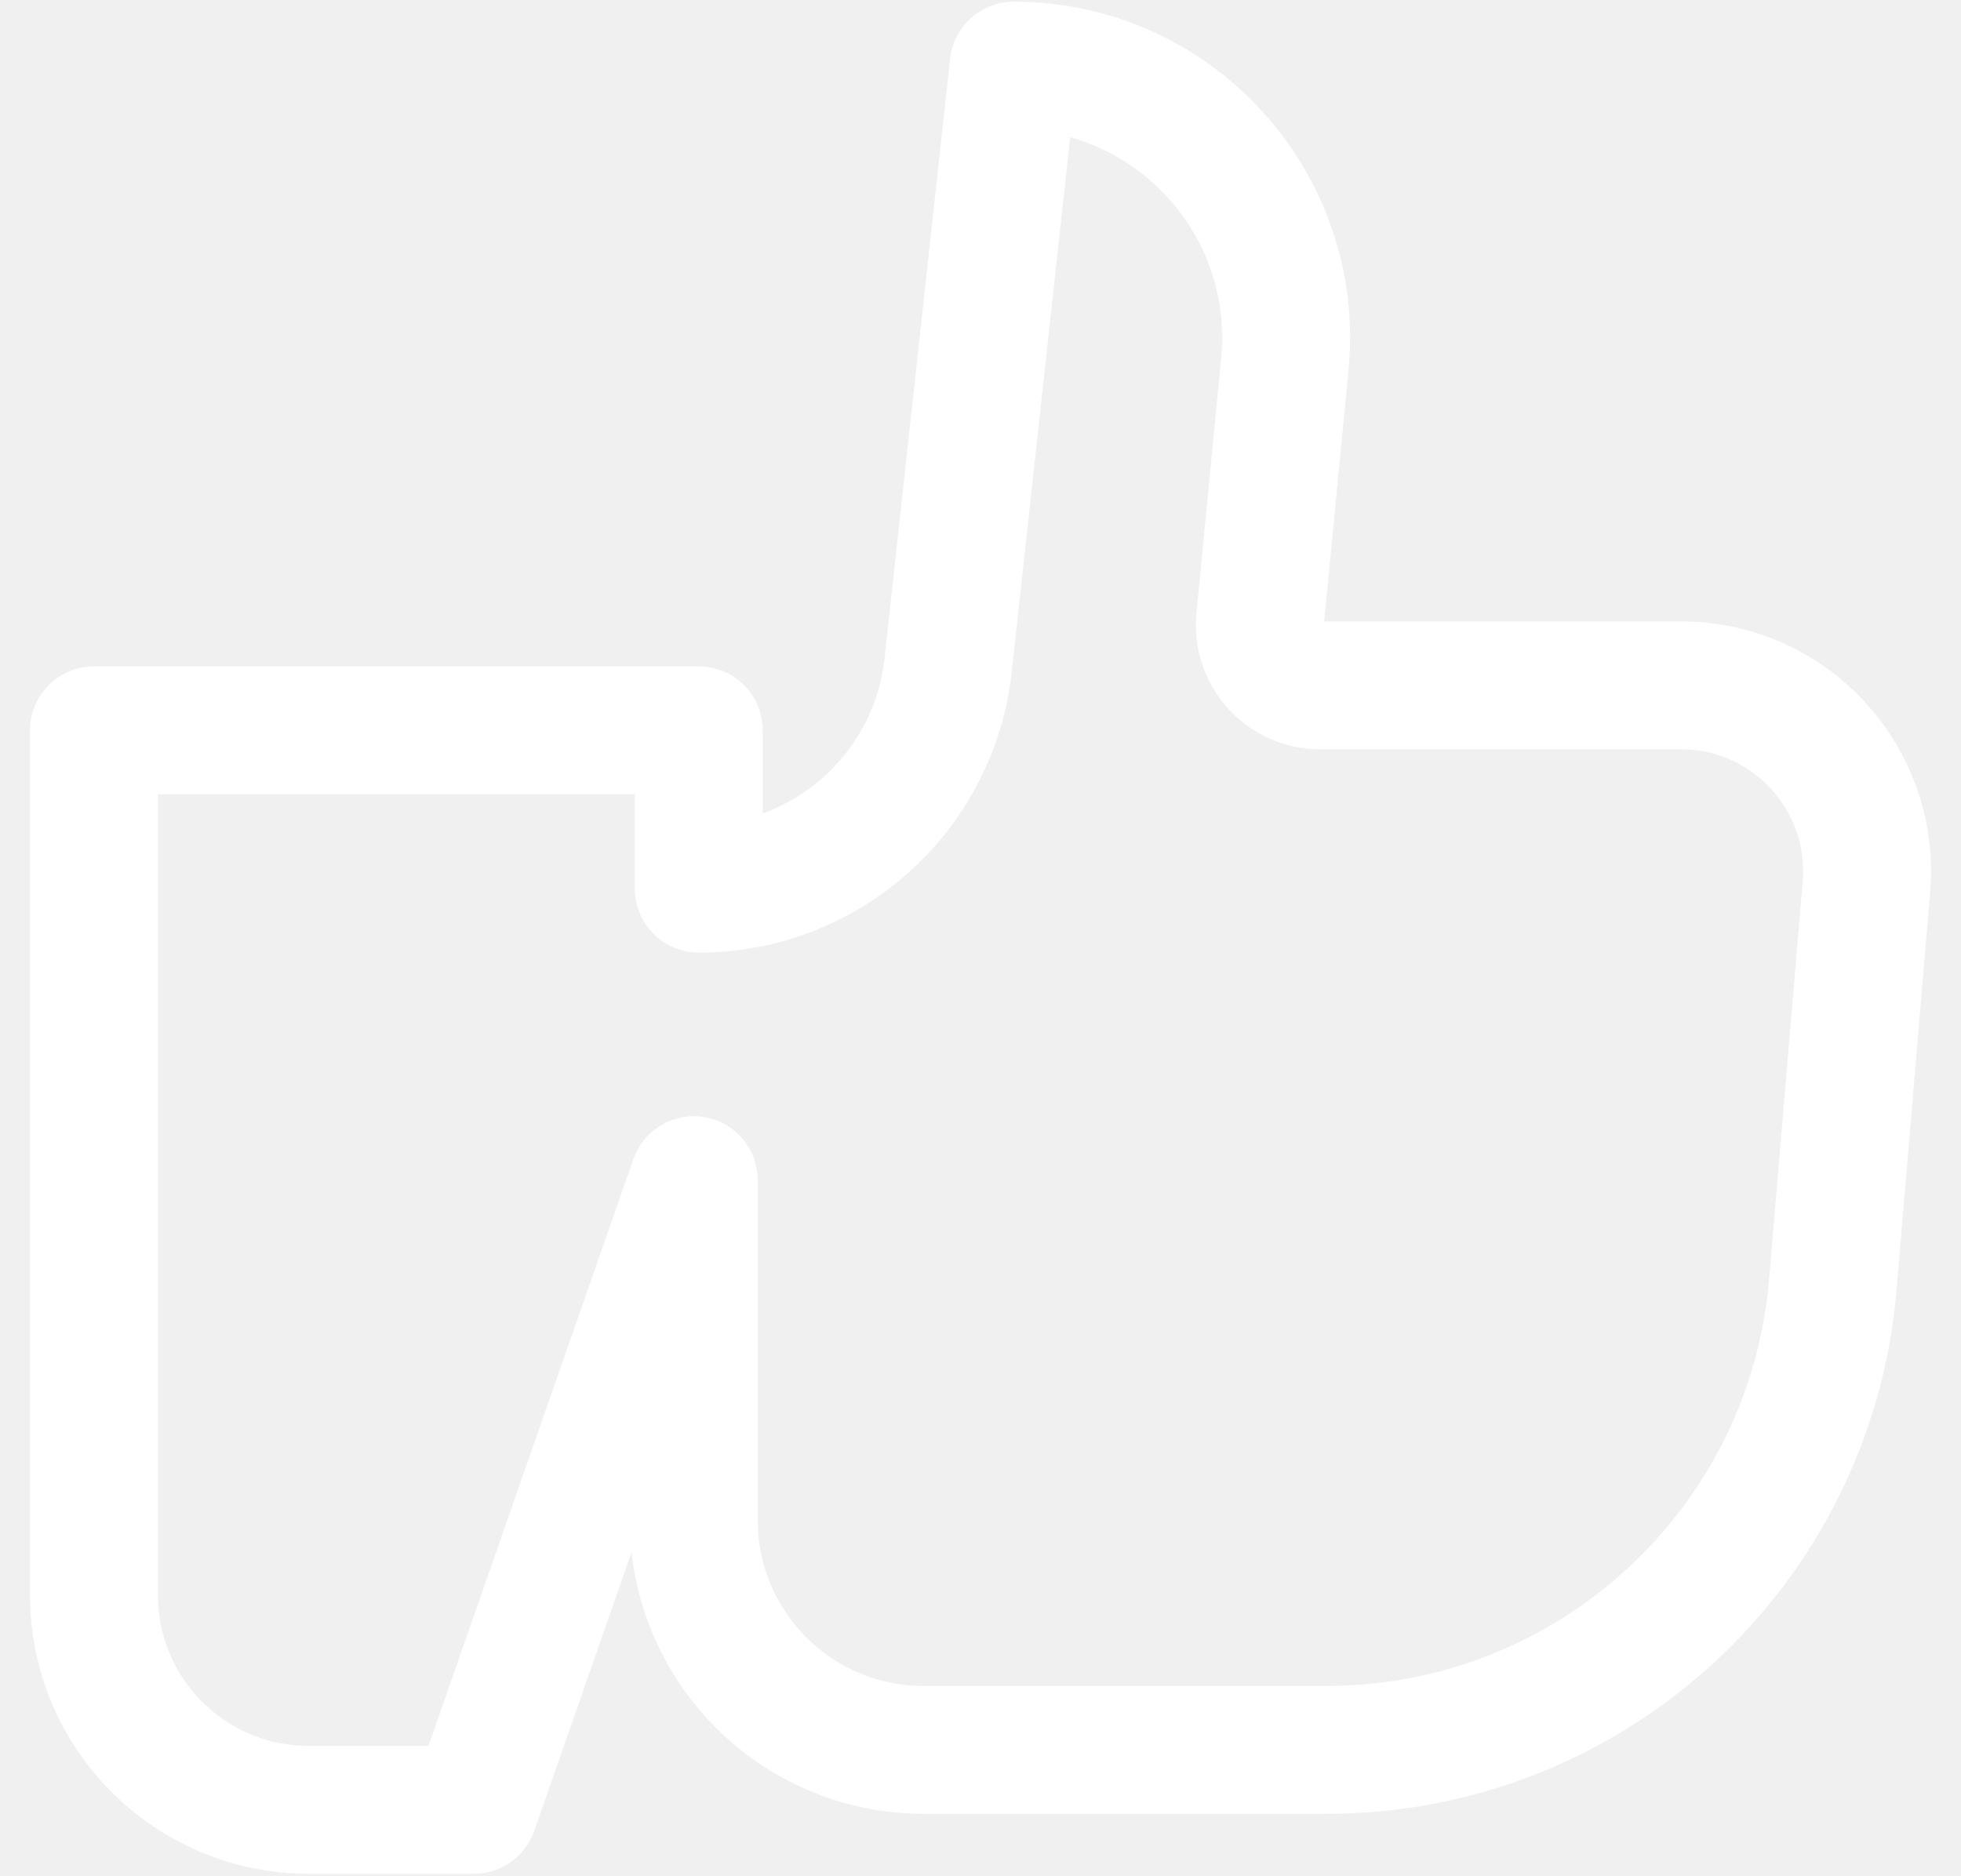
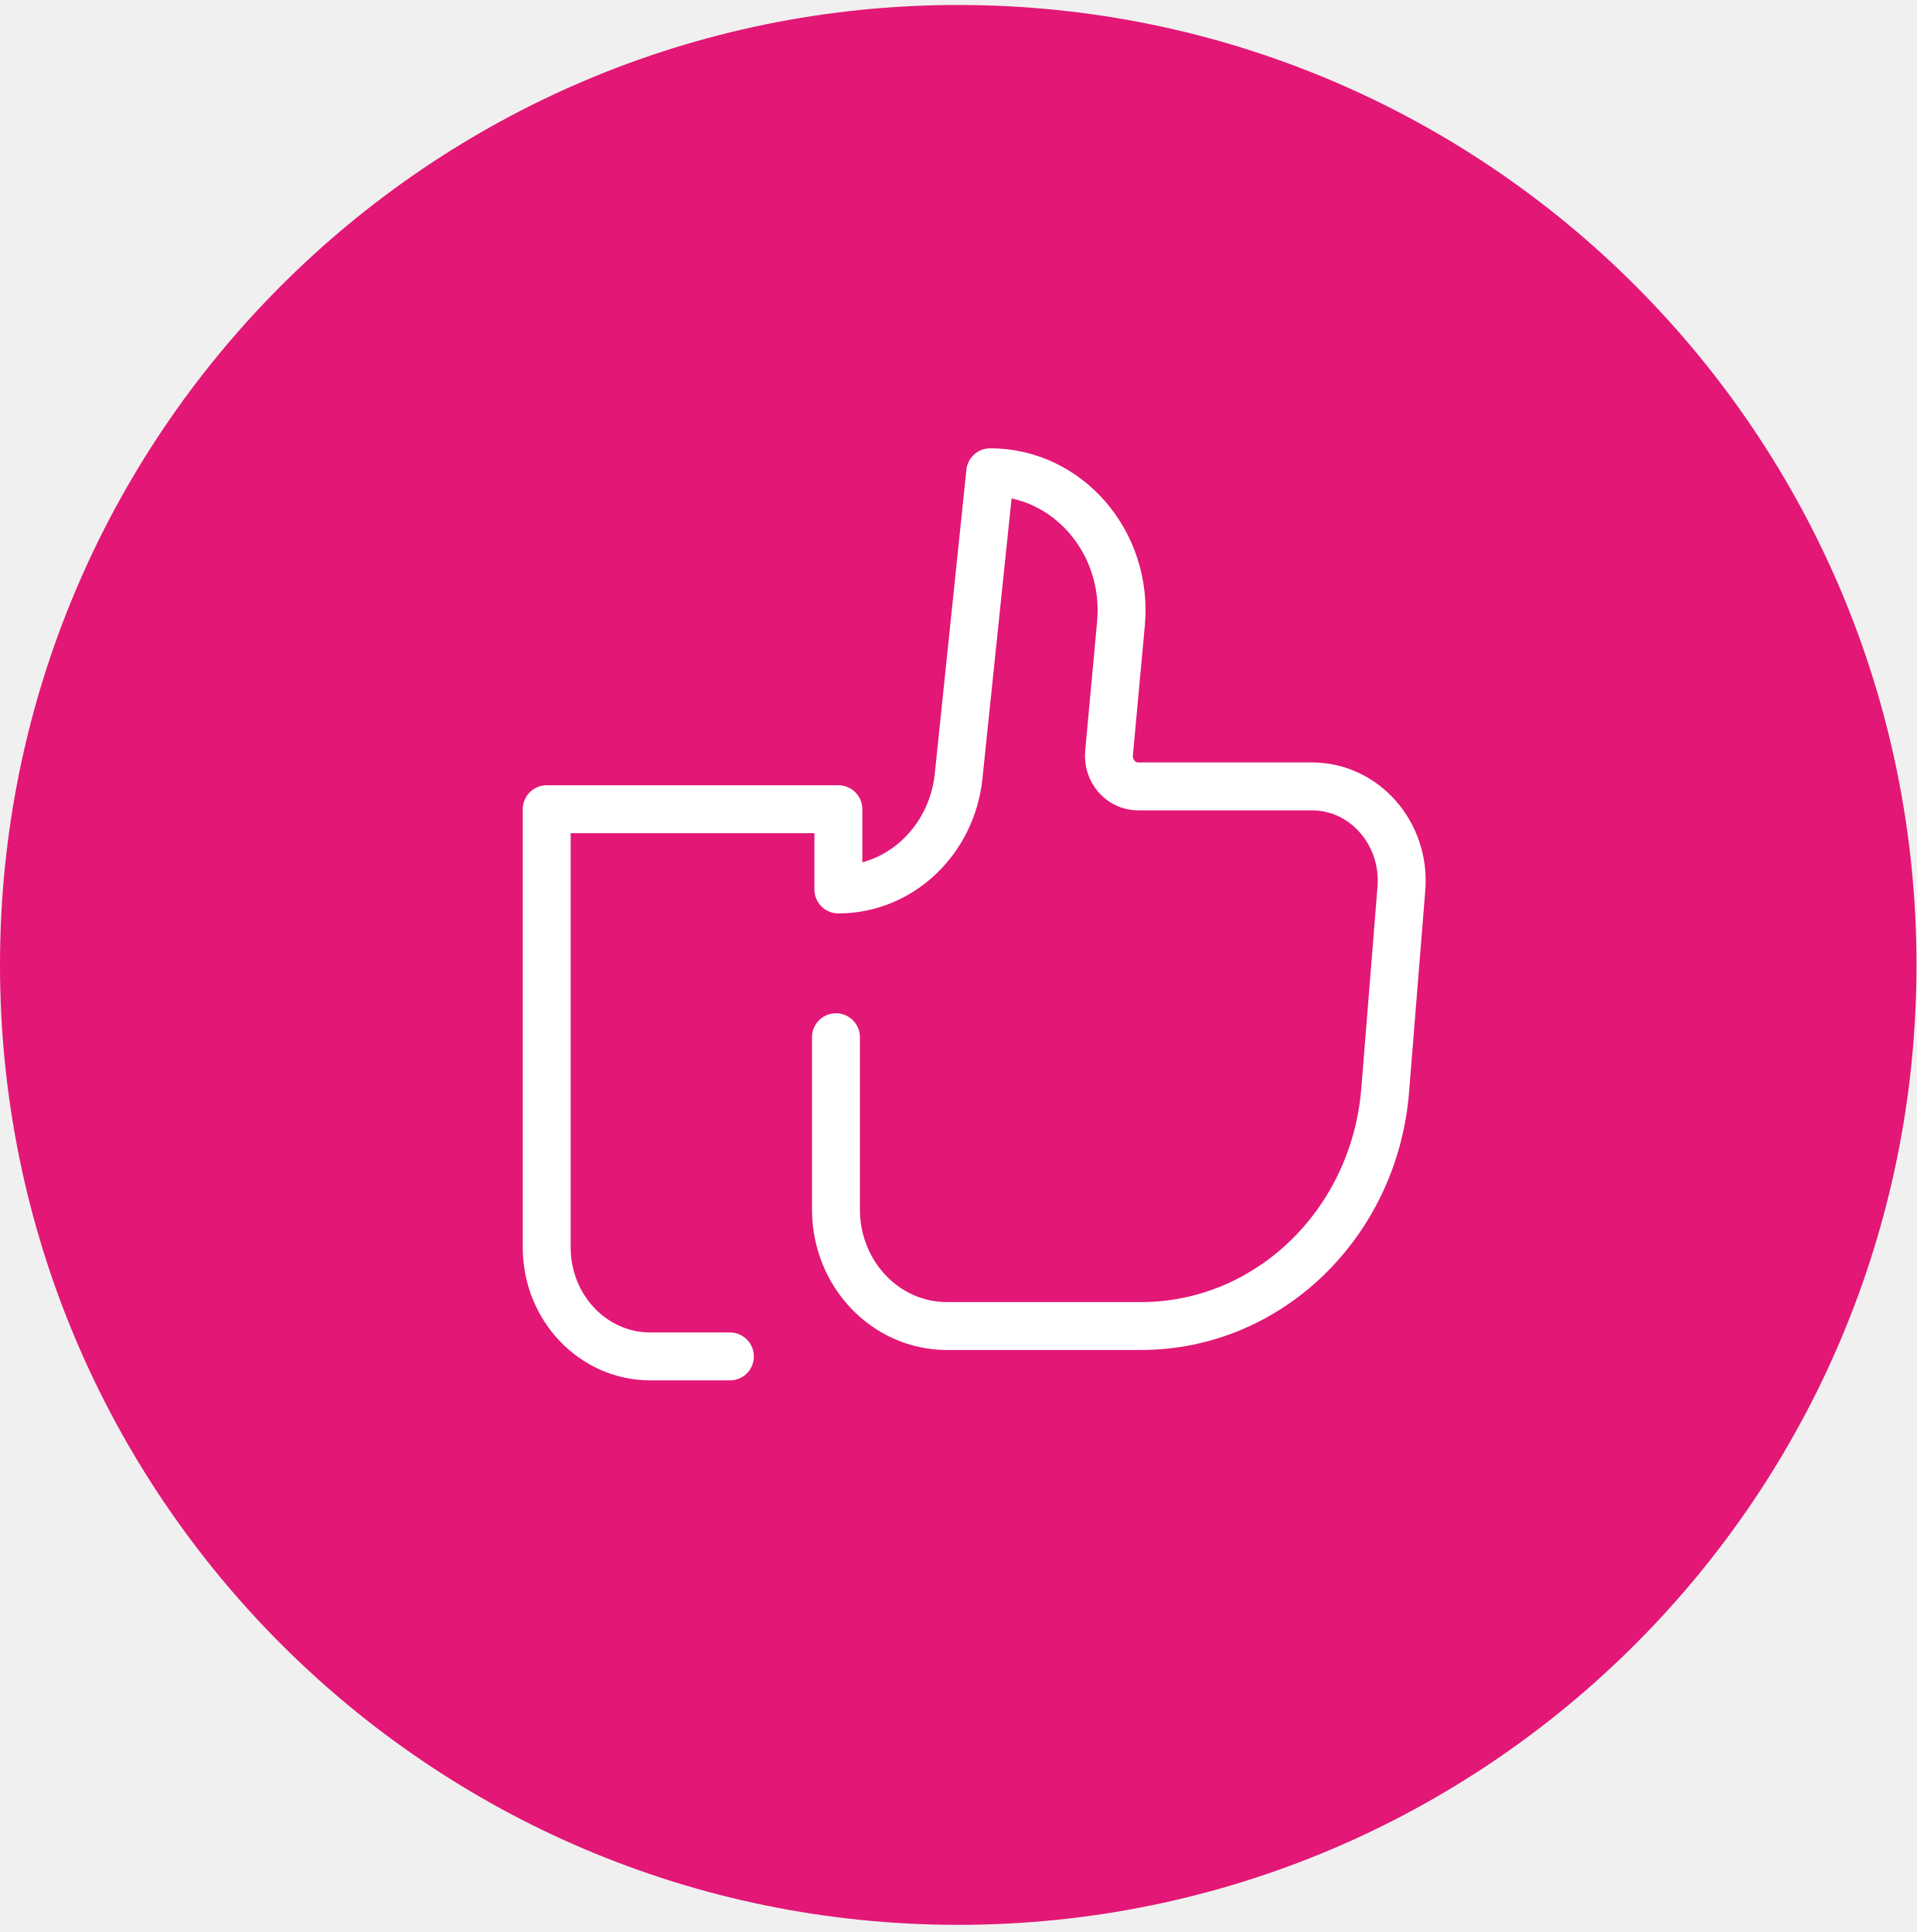
- <svg xmlns="http://www.w3.org/2000/svg" width="46px" height="44px" viewBox="0 0 46 44" version="1.1">
+ <svg xmlns="http://www.w3.org/2000/svg" width="120px" height="121px" viewBox="0 0 120 121" version="1.1">
  <defs />
-   <g id="Page-1" stroke="none" stroke-width="1" fill="none" fill-rule="evenodd" stroke-linecap="round" stroke-linejoin="round">
-     <g id="Карточка-товара" transform="translate(-627, -1254)" stroke="#FFFFFF" stroke-width="3">
-       <g id="Преимущества" transform="translate(552, 1237)">
-         <path d="M91.274,44.687 L91.274,52.66 C91.274,55.639 93.689,58.054 96.668,58.054 L106.118,58.054 C112.31,58.054 117.471,53.311 117.993,47.141 L118.781,37.811 C118.996,35.265 116.987,33.079 114.431,33.079 L105.967,33.079 C105.132,33.079 104.479,32.36 104.559,31.528 L105.139,25.545 C105.502,21.79 102.551,18.539 98.779,18.539 L97.241,32.603 C96.915,35.588 94.394,37.849 91.392,37.849 L91.392,34.134 L77.204,34.134 L77.204,54.419 C77.204,57.204 79.461,59.461 82.246,59.461 L86.115,59.461 L91.274,44.687 Z" id="Page-1" />
+   <g id="Page-1" stroke="none" stroke-width="1" fill="none" fill-rule="evenodd">
+     <g id="Главная" transform="translate(-623, -2462)">
+       <g id="Преимущества" transform="translate(0, 2305)">
+         <g id="Group-7" transform="translate(623, 157)">
+           <ellipse id="Oval-3" fill="#E21776" cx="60" cy="60.432" rx="60" ry="60.12" />
+           <path d="M52.343,64.96 L52.343,75.749 C52.343,79.78 55.451,83.048 59.286,83.048 L71.449,83.048 C79.419,83.048 86.061,76.631 86.733,68.281 L87.747,55.656 C88.024,52.21 85.438,49.252 82.149,49.252 L71.255,49.252 C70.18,49.252 69.34,48.279 69.443,47.154 L70.189,39.057 C70.656,33.976 66.858,29.577 62.002,29.577 L60.023,48.609 C59.603,52.648 56.358,55.707 52.494,55.707 L52.494,50.68 L34.232,50.68 L34.232,78.129 C34.232,81.898 37.137,84.952 40.722,84.952 L45.703,84.952" id="thumbup" stroke="#FFFFFF" stroke-width="3" stroke-linecap="round" stroke-linejoin="round" />
+         </g>
      </g>
    </g>
  </g>
</svg>
